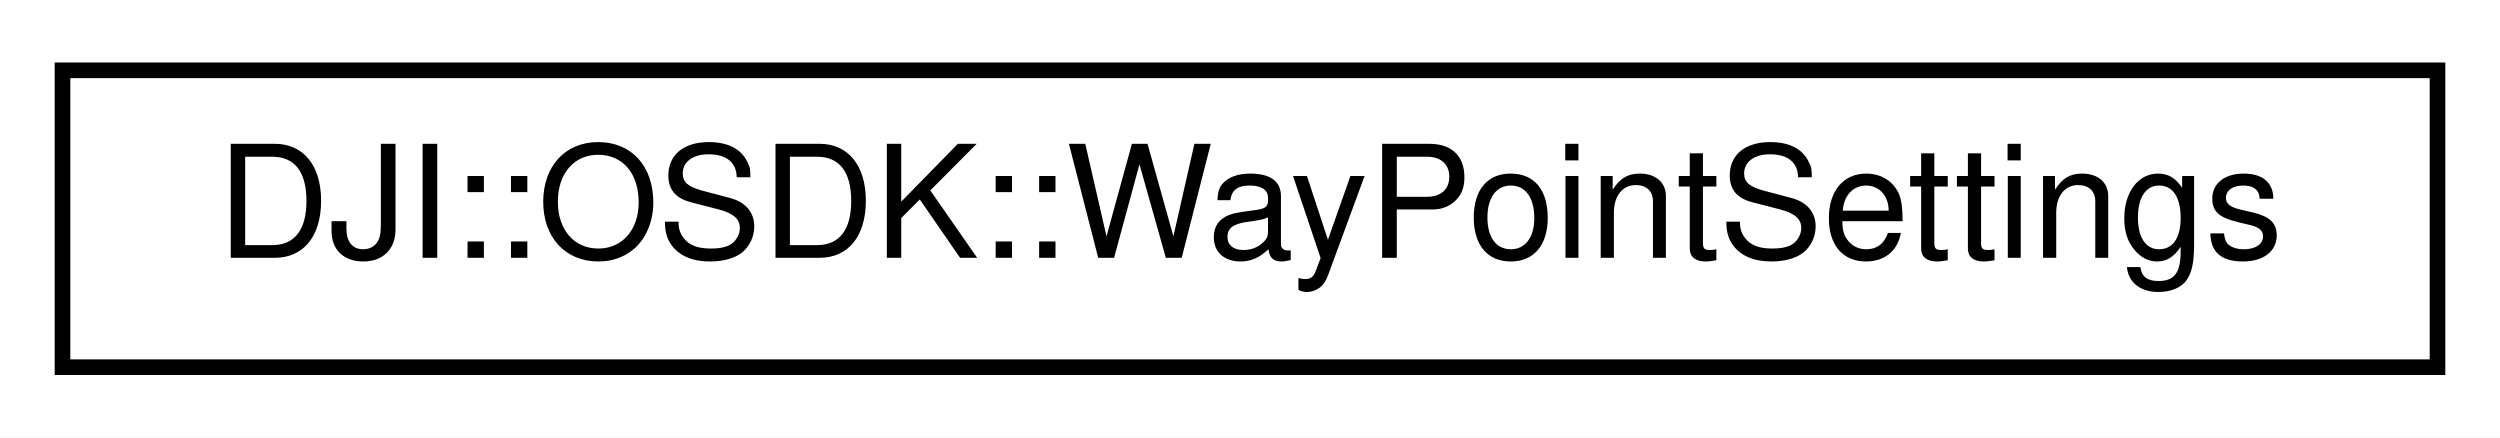
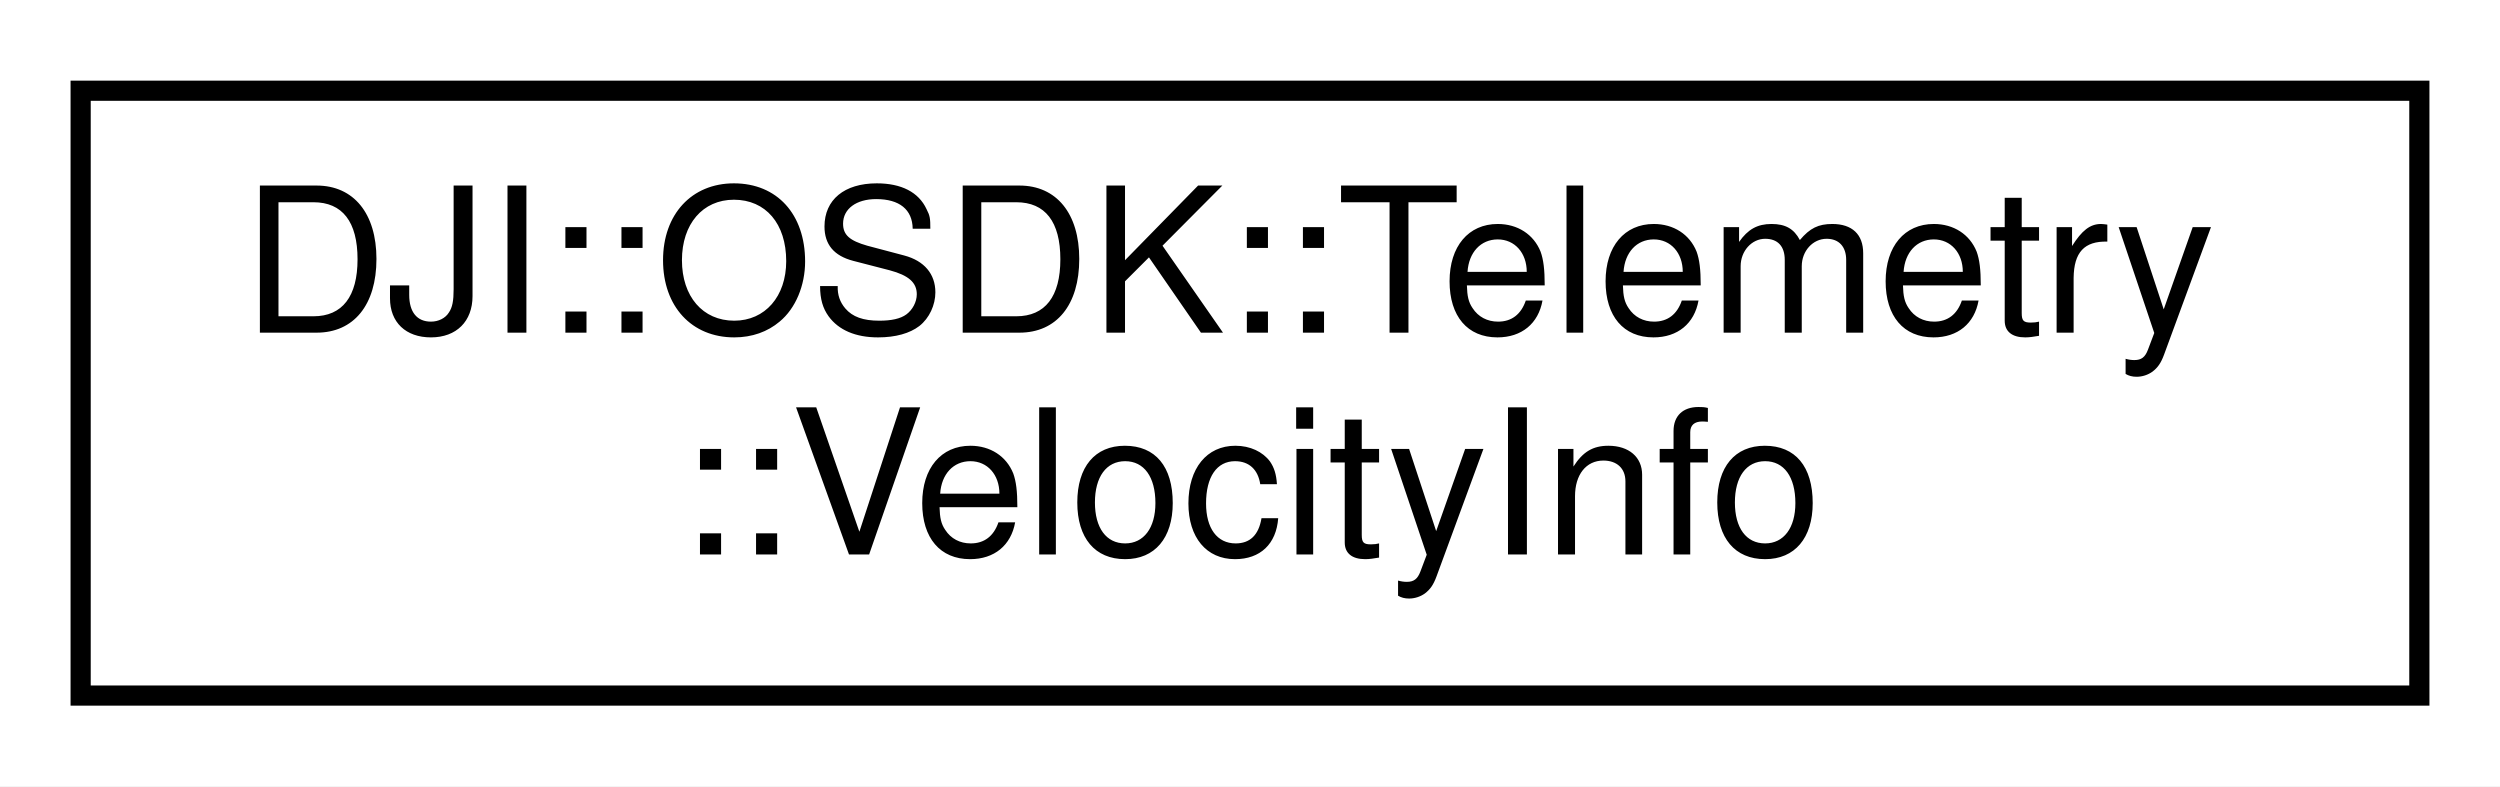
- <svg xmlns="http://www.w3.org/2000/svg" xmlns:xlink="http://www.w3.org/1999/xlink" width="160pt" height="28pt" viewBox="0.00 0.00 160.00 28.00">
-   <g id="graph0" class="graph" transform="scale(1 1) rotate(0) translate(4 24)">
-     <polygon fill="white" stroke="none" points="-4,4 -4,-24 156,-24 156,4 -4,4" />
+ <svg xmlns="http://www.w3.org/2000/svg" xmlns:xlink="http://www.w3.org/1999/xlink" width="124pt" height="39pt" viewBox="0.00 0.00 124.00 39.00">
+   <g id="graph0" class="graph" transform="scale(1 1) rotate(0) translate(4 35)">
+     <polygon fill="#ffffff" stroke="transparent" points="-4,4 -4,-35 120,-35 120,4 -4,4" />
    <g id="node1" class="node">
      <g id="a_node1">
-         <a xlink:href="structDJI_1_1OSDK_1_1WayPointSettings.html" target="_top" xlink:title="Waypoint settings for individual waypoints being added to the mission.">
-           <polygon fill="white" stroke="black" points="0,-0.5 0,-19.5 152,-19.5 152,-0.5 0,-0.5" />
-           <text text-anchor="middle" x="76" y="-7.5" font-family="Helvetica,sans-Serif" font-size="10.00">DJI::OSDK::WayPointSettings</text>
+         <a xlink:href="structDJI_1_1OSDK_1_1Telemetry_1_1VelocityInfo.html" target="_top" xlink:title="struct indicates the signal level of GPS velocity info">
+           <polygon fill="#ffffff" stroke="#000000" points="0,-.5 0,-30.5 116,-30.5 116,-.5 0,-.5" />
+           <text text-anchor="start" x="8" y="-18.5" font-family="Helvetica,sans-Serif" font-size="10.00" fill="#000000">DJI::OSDK::Telemetry</text>
+           <text text-anchor="middle" x="58" y="-7.5" font-family="Helvetica,sans-Serif" font-size="10.00" fill="#000000">::VelocityInfo</text>
        </a>
      </g>
    </g>
  </g>
</svg>
